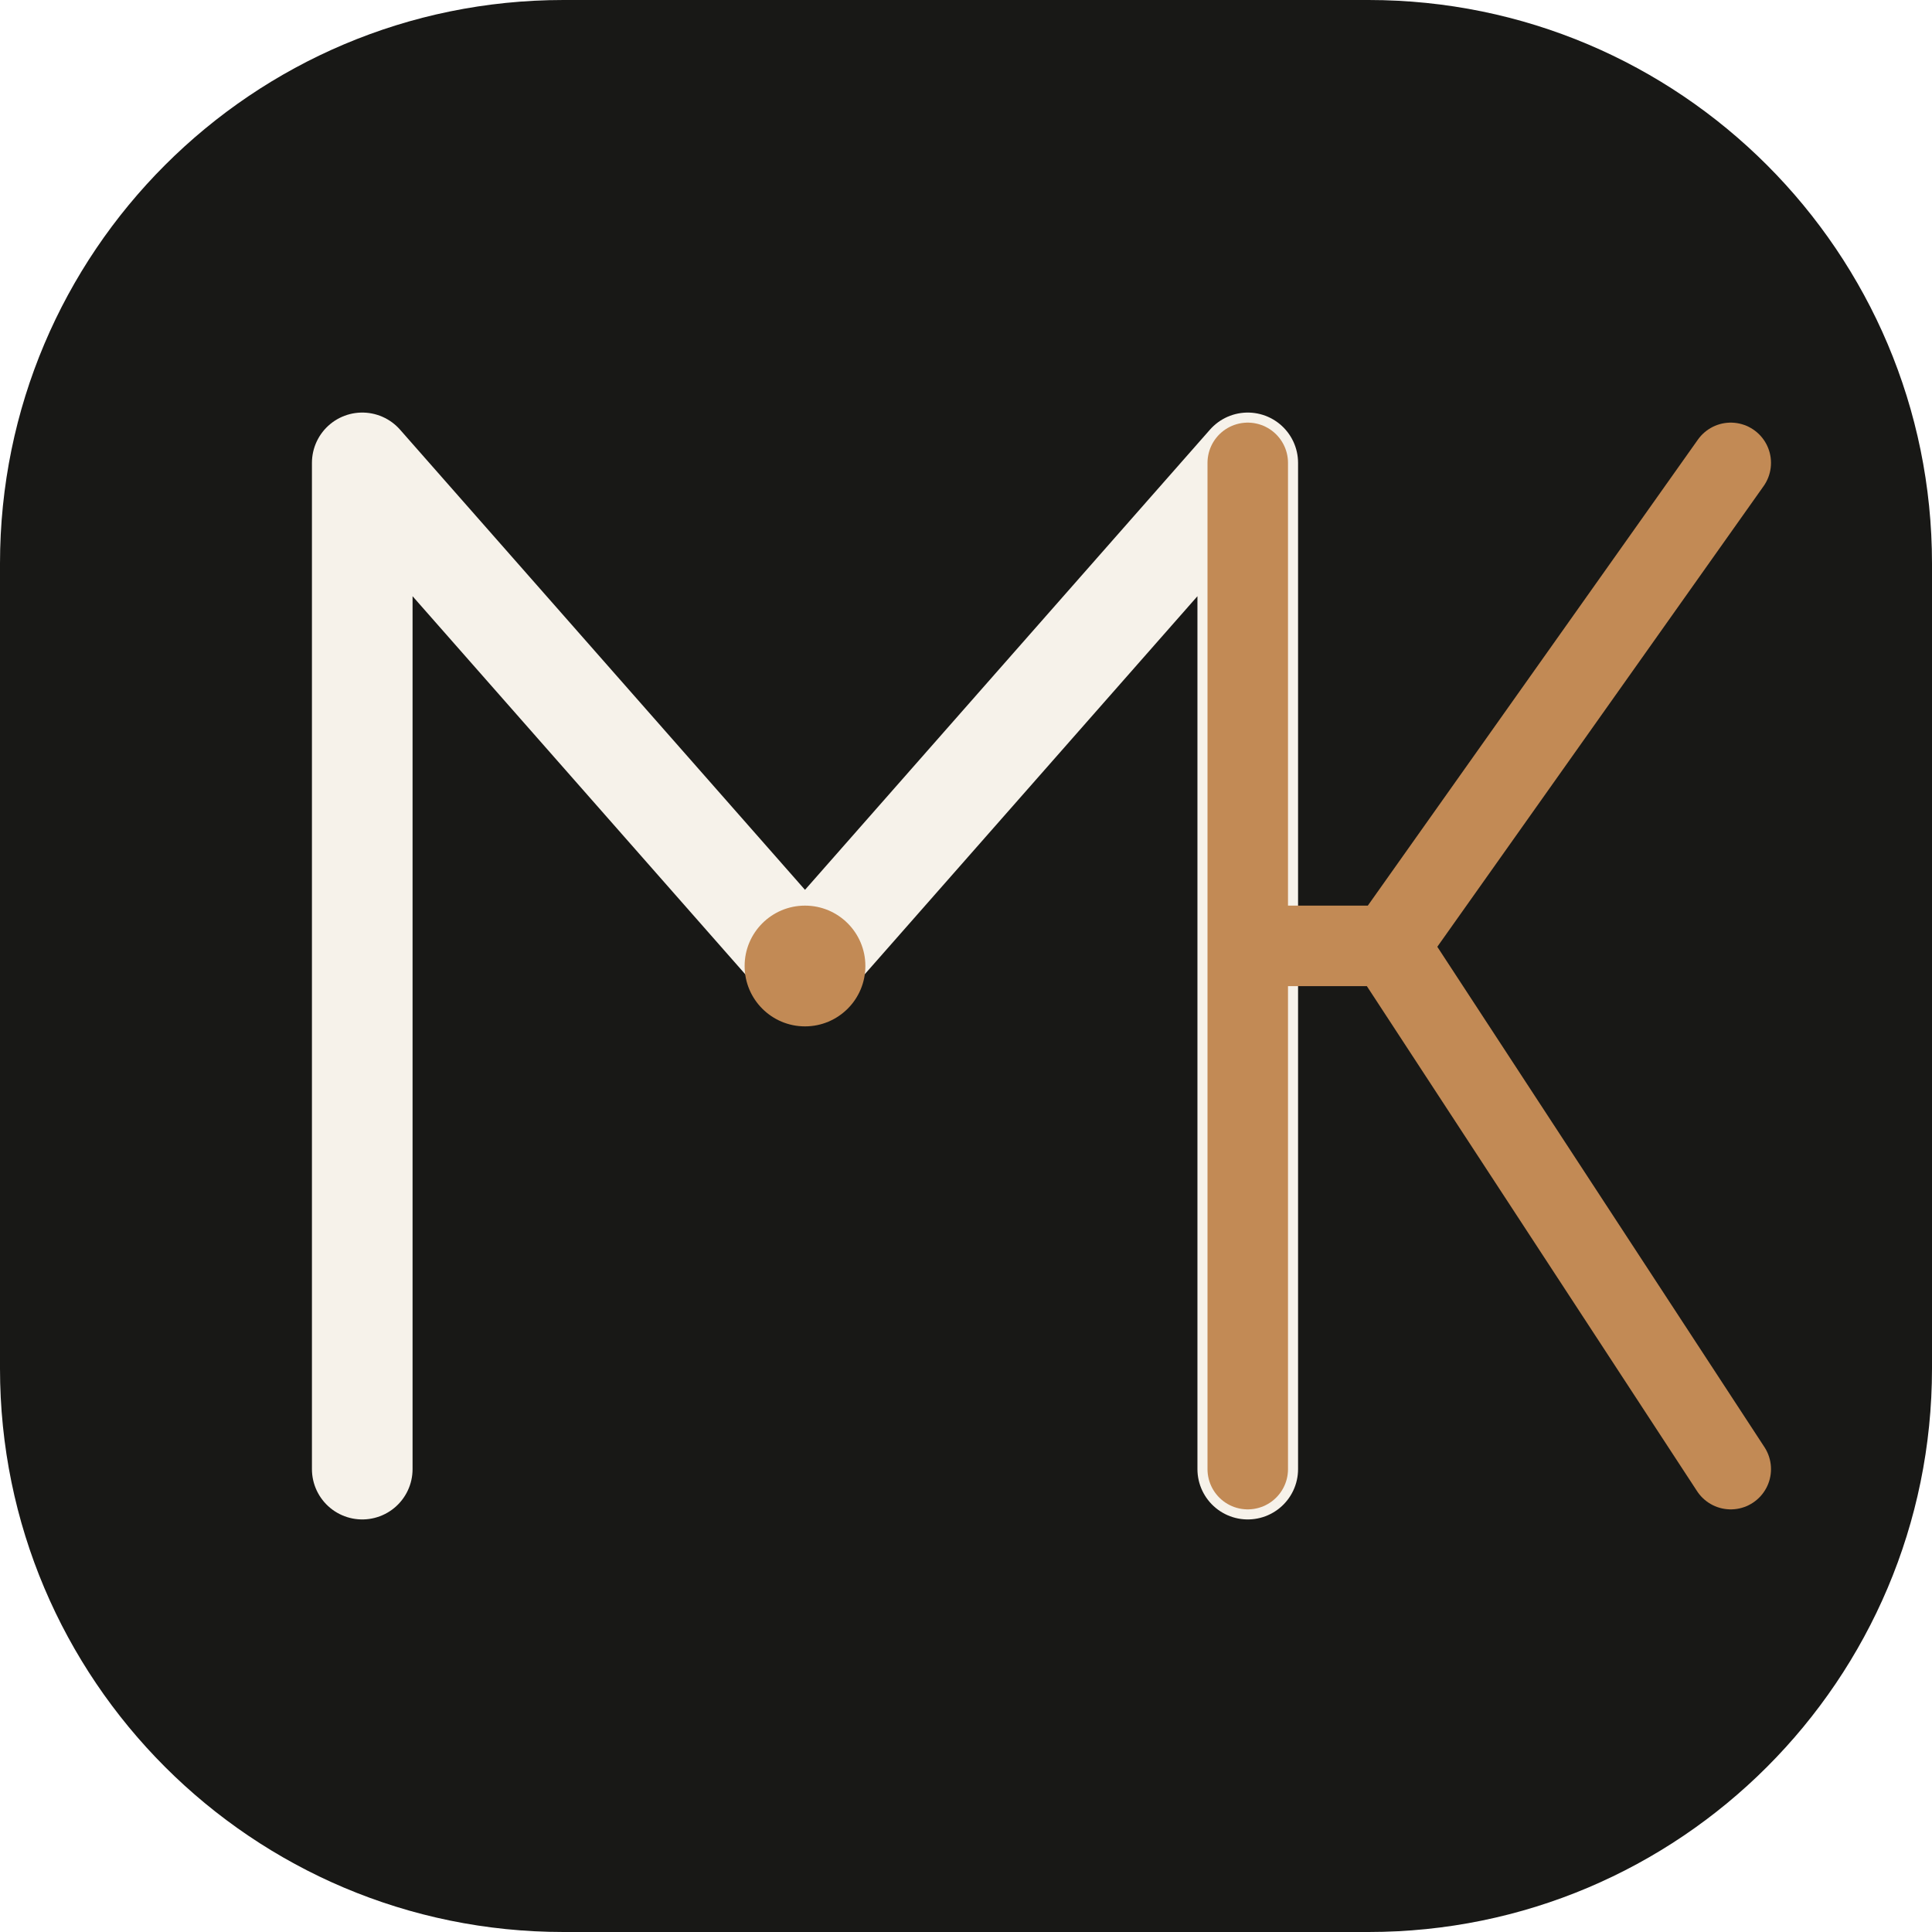
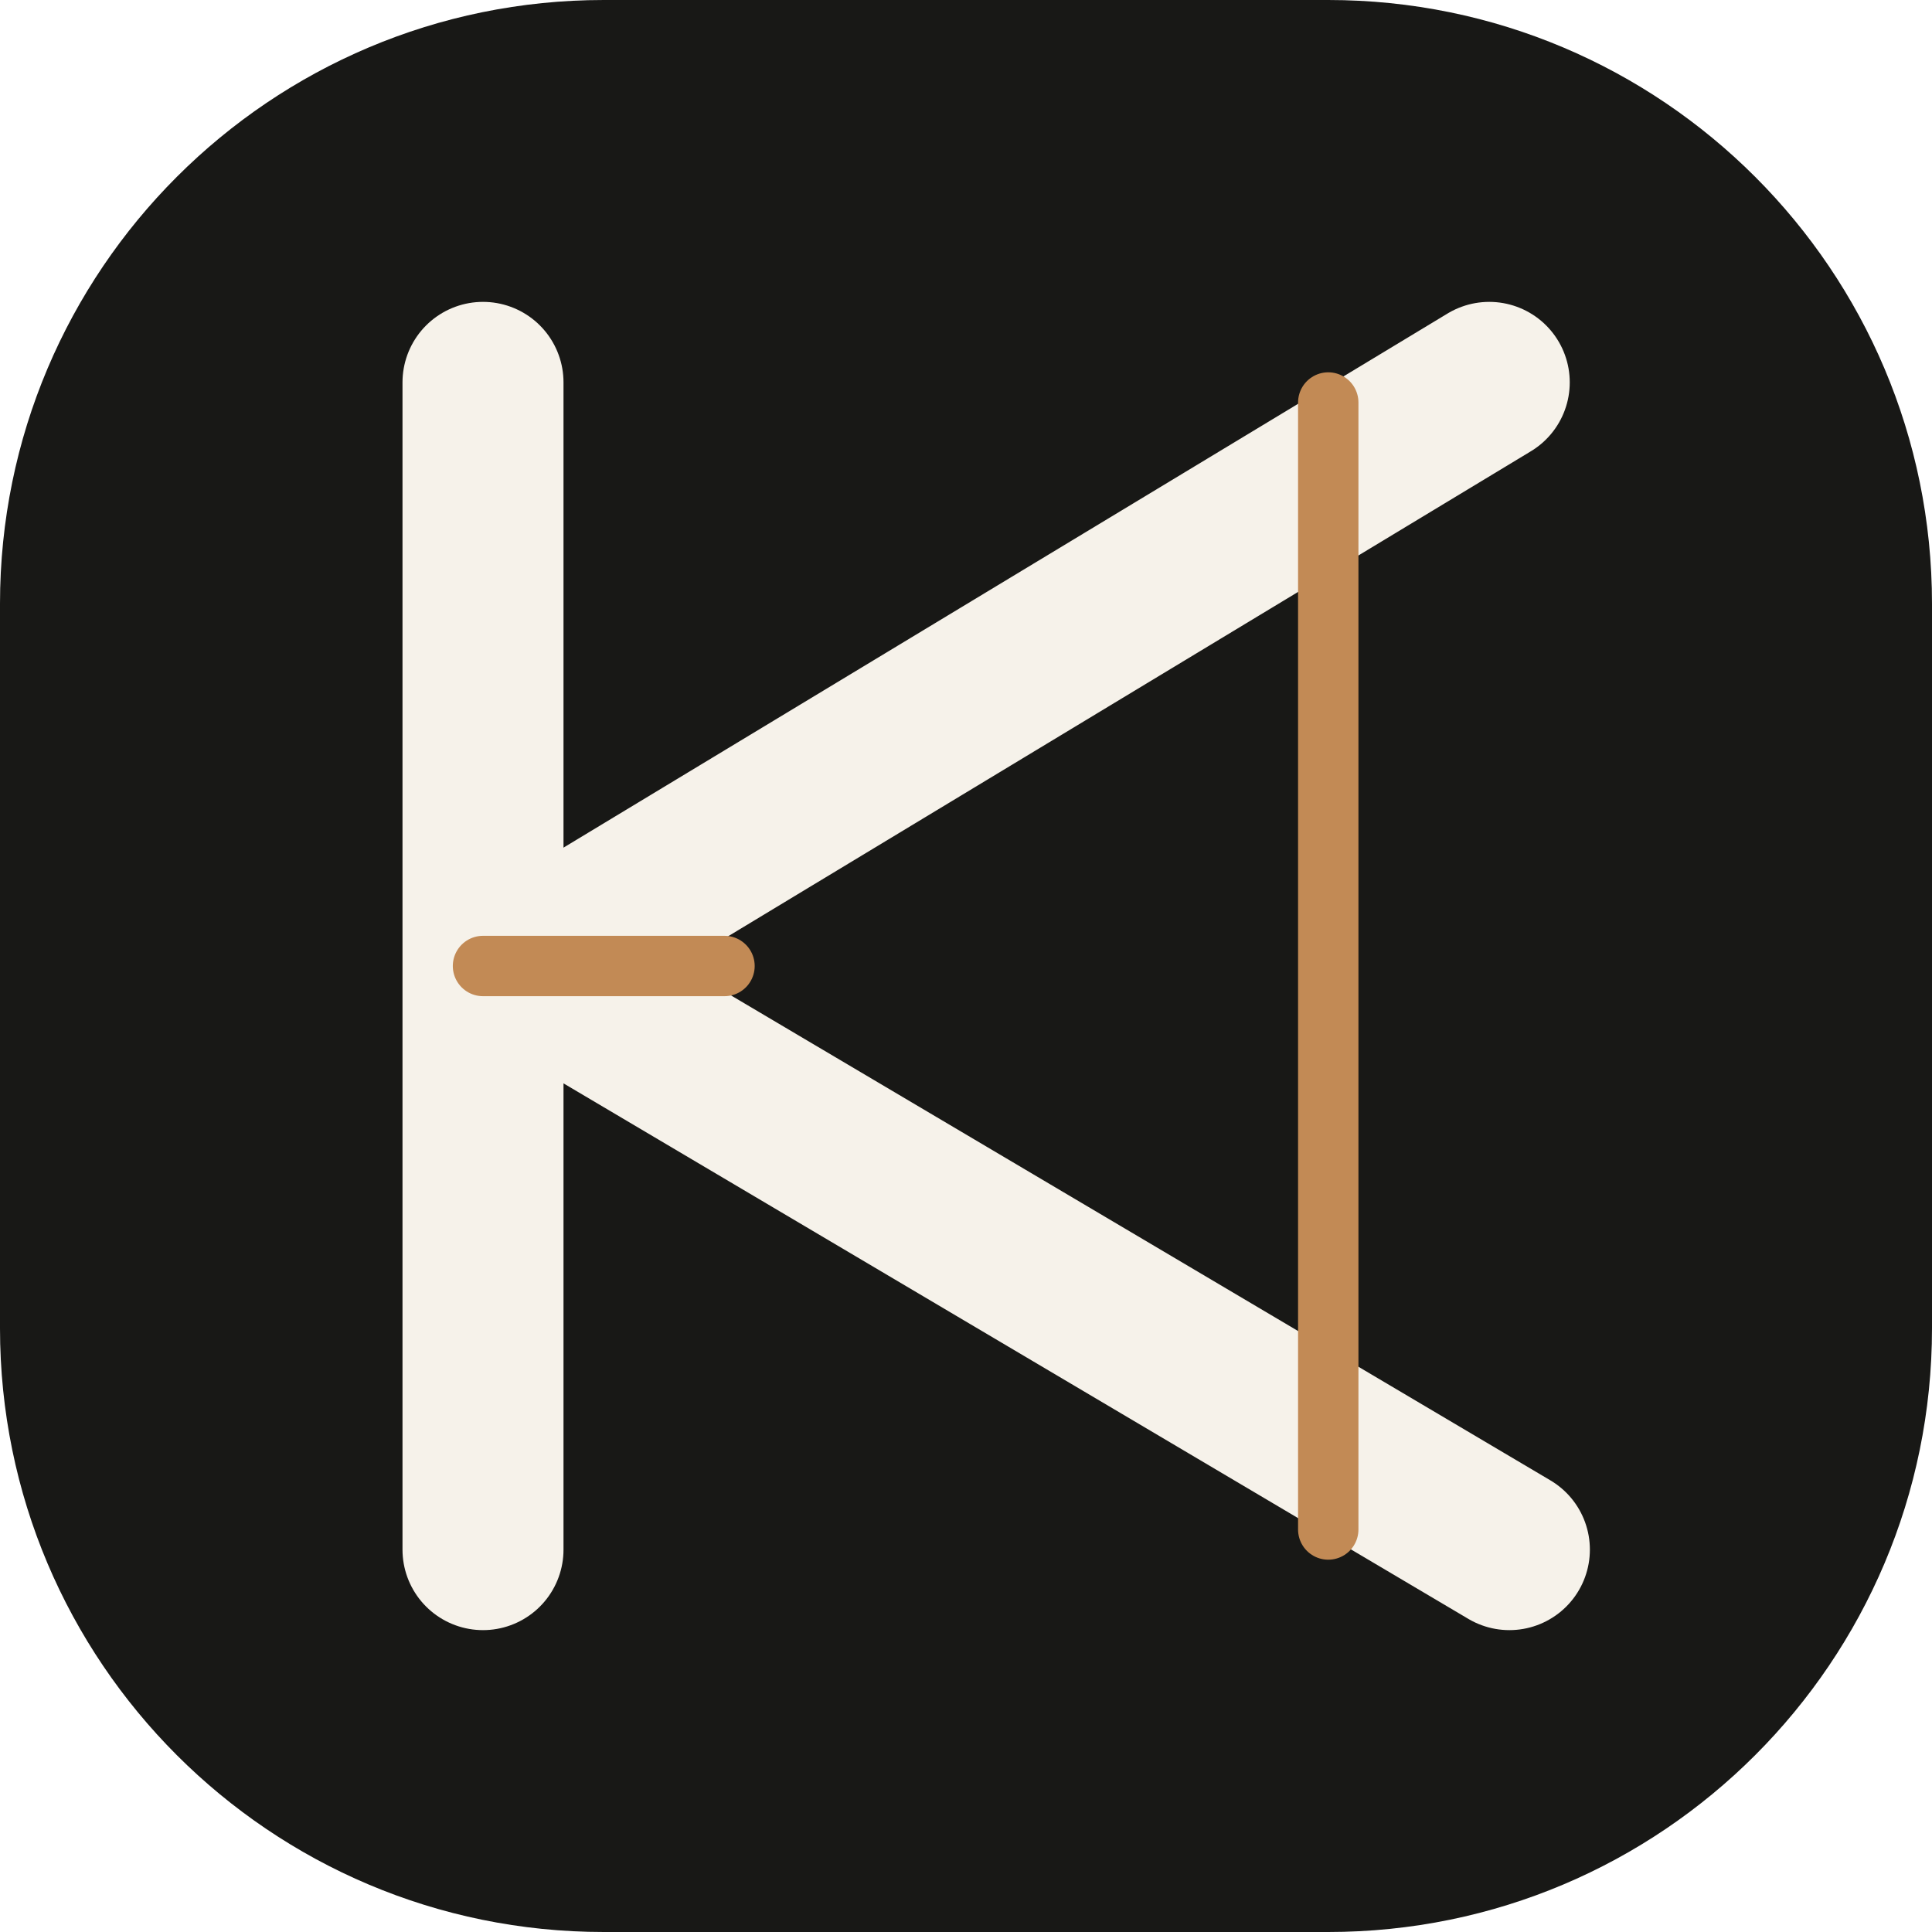
<svg xmlns="http://www.w3.org/2000/svg" viewBox="0 0 96 96" role="img" aria-labelledby="title">
-   <rect width="96" height="96" rx="28" fill="#181816" />
-   <path d="M18 73V23l22 25 22-25v50" fill="none" stroke="#f6f2ea" stroke-width="5" stroke-linecap="round" stroke-linejoin="round" />
-   <path d="M62 23v50M62 47h7M69 47l17-24M69 47l17 26" fill="none" stroke="#c28a55" stroke-width="4" stroke-linecap="round" stroke-linejoin="round" />
-   <circle cx="40" cy="48" r="3" fill="#c28a55" />
+   <rect width="96" height="96" rx="30" fill="#181816" />
+   <g fill="none" stroke-linecap="round" stroke-linejoin="round">
+     <path d="M24 77V19" stroke="#f6f2ea" stroke-width="8" />
+     <path d="M26 48 74 19M26 48 75 77" stroke="#f6f2ea" stroke-width="8" />
+     <path d="M66 20v56" stroke="#c28a55" stroke-width="3" />
+     <path d="M24 48h12" stroke="#c28a55" stroke-width="3" />
+   </g>
</svg>
